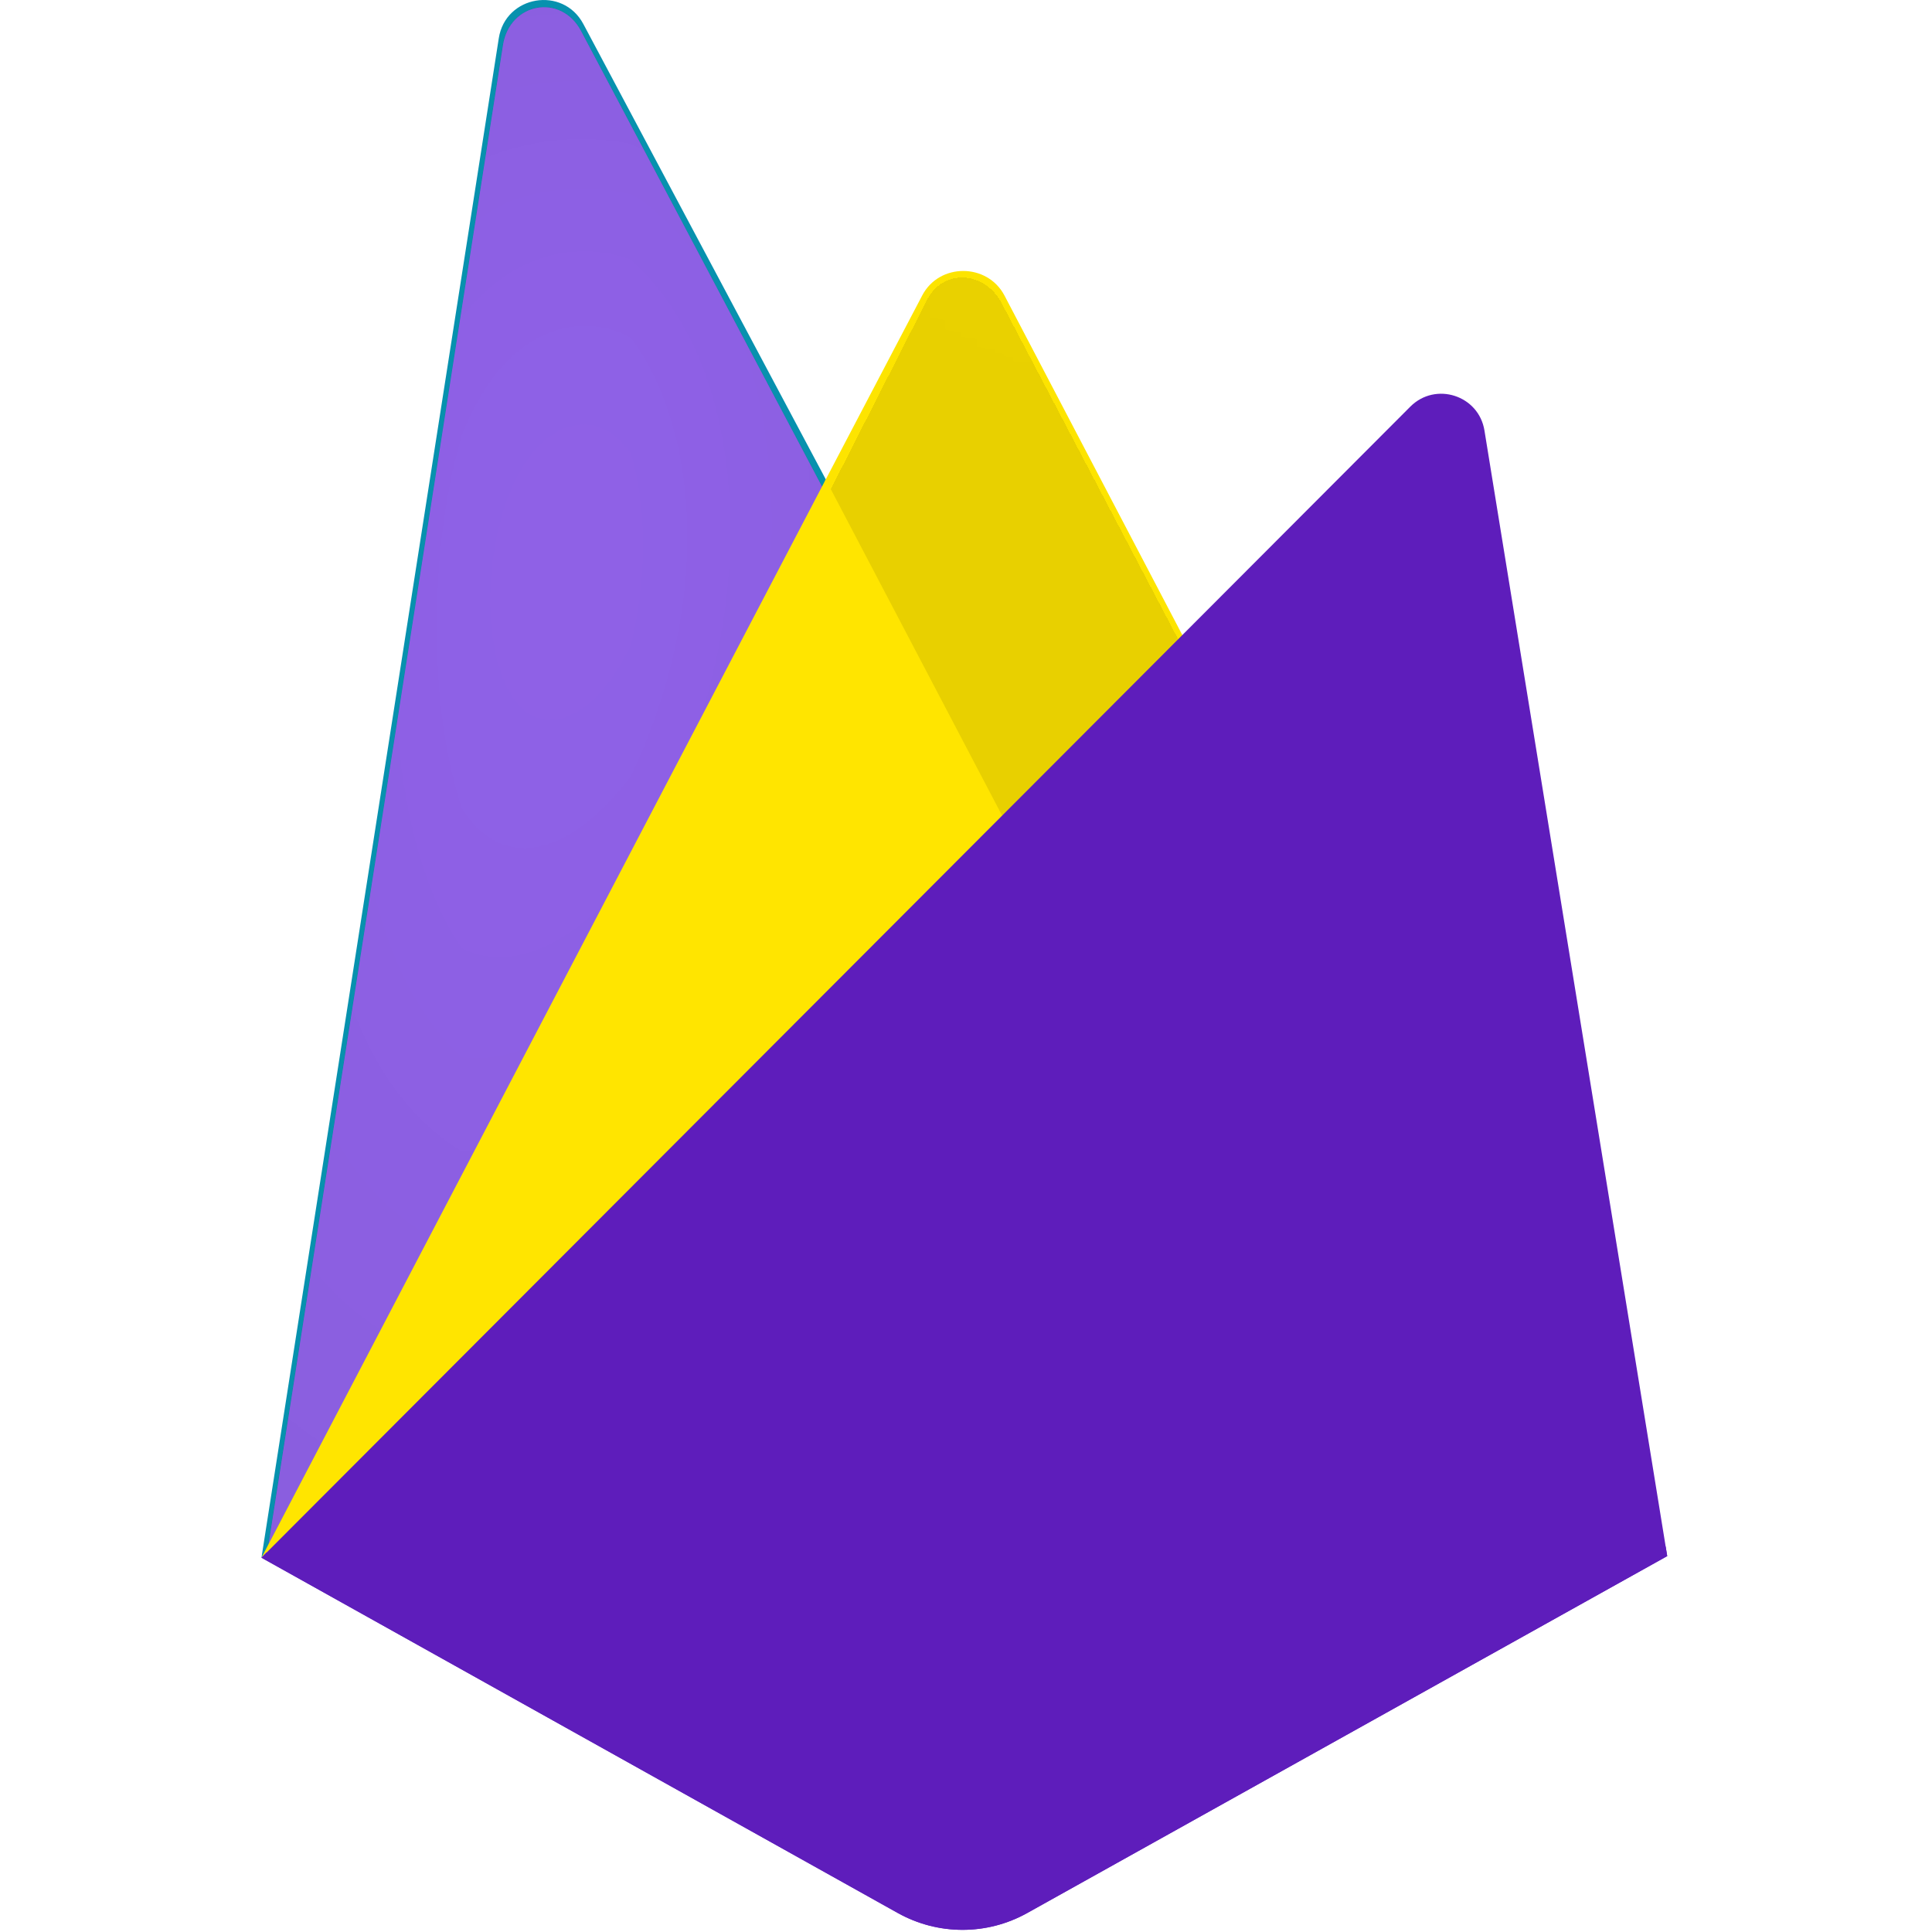
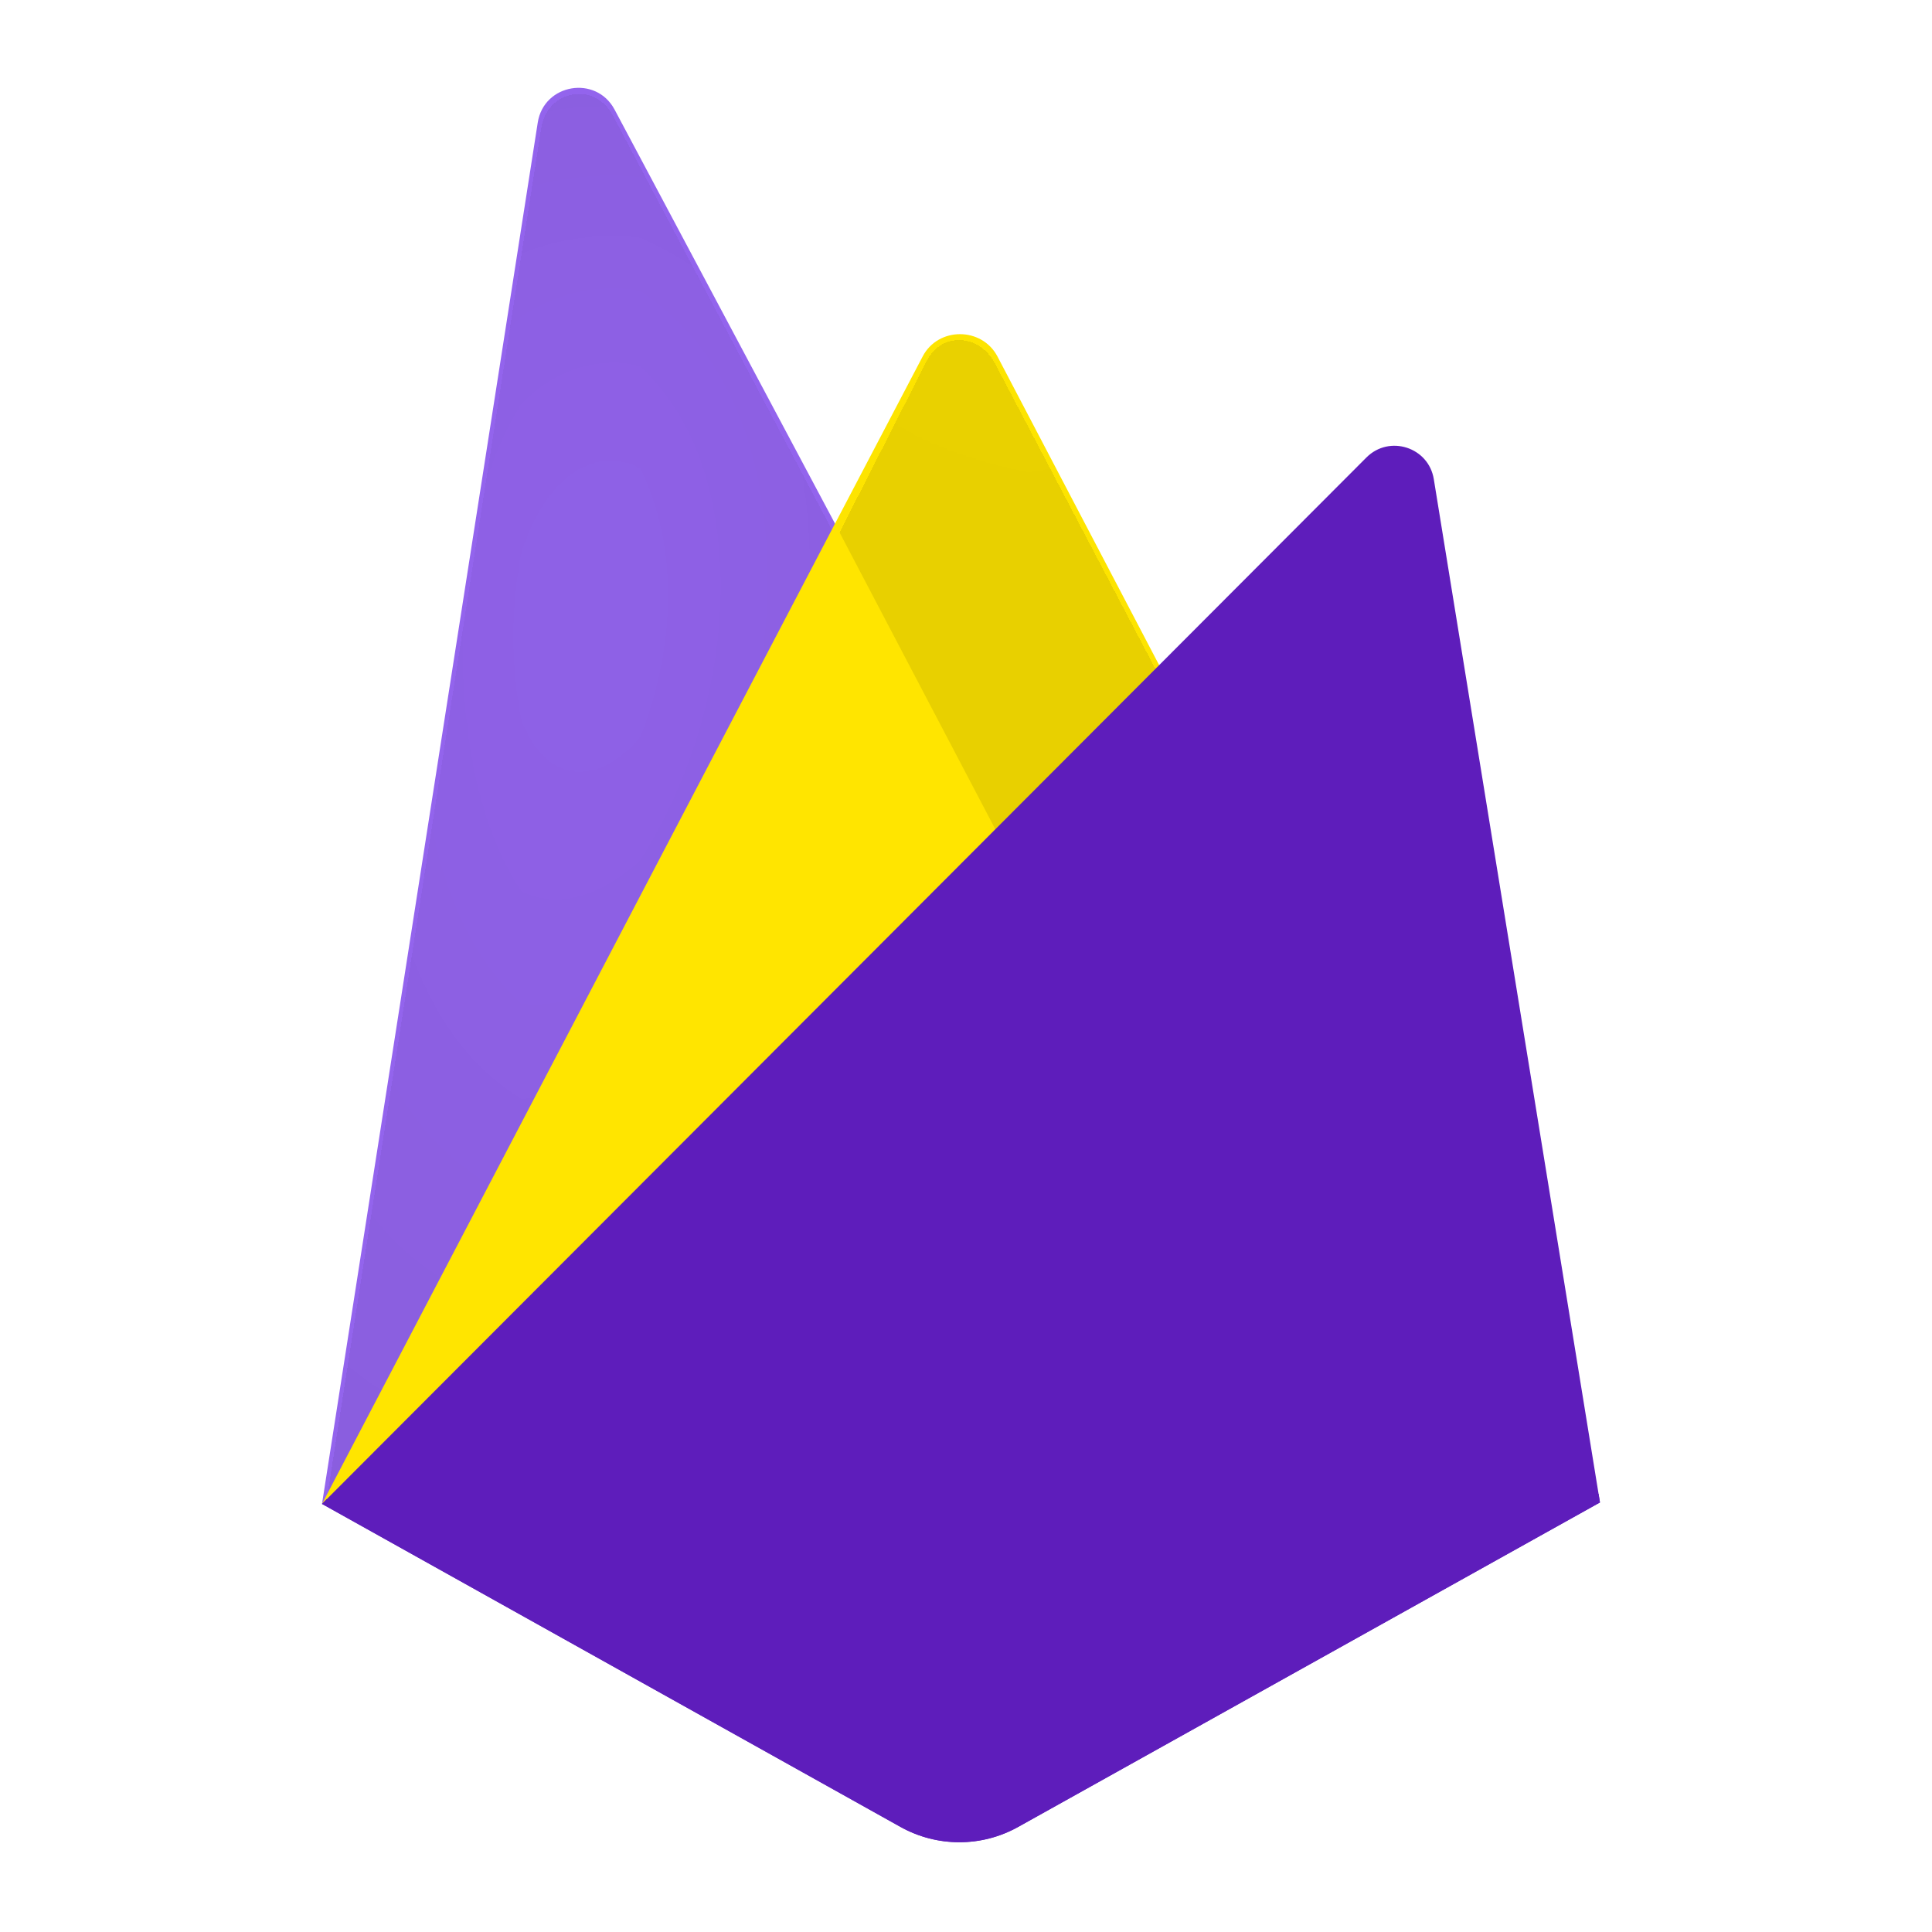
- <svg xmlns="http://www.w3.org/2000/svg" width="60" height="60" viewBox="0 0 60 60" fill="none">
-   <path d="M8.12 48.376L8.482 47.868L25.646 15.301L25.682 14.956L18.116 0.745C17.482 -0.445 15.698 -0.144 15.49 1.188L8.12 48.376Z" fill="#0791AE" />
-   <path d="M8.334 47.989L8.608 47.453L25.592 15.228L18.045 0.959C17.417 -0.219 15.825 0.081 15.619 1.4L8.334 47.989Z" fill="#078DA9" />
+ <svg xmlns="http://www.w3.org/2000/svg" width="66" height="66" viewBox="0 0 66 66" fill="none">
+   <path d="M11 51.376L11.363 50.868L28.526 18.301L28.562 17.956L20.996 3.745C20.363 2.555 18.578 2.856 18.37 4.188L11 51.376Z" fill="#9364ED" />
+   <path d="M11.214 50.989L11.489 50.453L28.472 18.228L20.925 3.959C20.298 2.781 18.705 3.081 18.499 4.4L11.214 50.989Z" fill="#9364ED" />
  <g filter="url(#filter0_i_479_9558)">
-     <path d="M8.334 47.989L8.608 47.453L25.592 15.228L18.045 0.959C17.417 -0.219 15.825 0.081 15.619 1.4L8.334 47.989Z" fill="#9364ED" />
+     <path d="M11.214 50.989L11.489 50.453L28.472 18.228L20.925 3.959C20.298 2.781 18.705 3.081 18.499 4.4L11.214 50.989Z" fill="#9364ED" />
  </g>
-   <path d="M31.197 25.707L36.831 19.937L31.196 9.18C30.661 8.162 29.167 8.159 28.638 9.18L25.628 14.921V15.411L31.197 25.707Z" fill="#FDE400" />
-   <path d="M31.097 25.465L36.574 19.856L31.097 9.428C30.577 8.438 29.314 8.334 28.799 9.327L25.772 15.158L25.682 15.456L31.097 25.465Z" fill="#FFE500" />
+   <path d="M34.078 28.707L39.711 22.937L34.076 12.18C33.541 11.162 32.048 11.159 31.518 12.18L28.508 17.922V18.41L34.078 28.707Z" fill="#FDE400" />
+   <path d="M33.977 28.465L39.454 22.856L33.977 12.428C33.457 11.438 32.194 11.334 31.679 12.327L28.653 18.157L28.562 18.456L33.977 28.465Z" fill="#FFE500" />
  <g filter="url(#filter1_i_479_9558)">
-     <path d="M31.097 25.465L36.574 19.856L31.097 9.428C30.577 8.438 29.314 8.334 28.799 9.327L25.682 15.456L31.097 25.465Z" fill="#FFE500" />
+     <path d="M33.977 28.465L39.454 22.856L33.977 12.428C33.457 11.438 32.194 11.334 31.679 12.327L28.562 18.456L33.977 28.465Z" fill="#FFE500" />
  </g>
-   <path d="M8.12 48.376L8.284 48.21L8.882 47.967L30.844 26.087L31.122 25.33L25.643 14.89L8.12 48.376Z" fill="#FFE500" />
-   <path d="M31.901 59.411L51.777 48.326L46.101 13.37C45.924 12.276 44.582 11.844 43.799 12.628L8.12 48.376L27.882 59.41C29.131 60.107 30.652 60.108 31.901 59.411Z" fill="#5E1DBB" />
-   <path d="M51.599 48.232L45.966 13.541C45.79 12.456 44.674 12.007 43.897 12.785L8.34 48.308L27.885 59.232C29.125 59.924 30.634 59.925 31.874 59.233L51.599 48.232Z" fill="#5E1DBB" />
-   <path d="M31.901 59.084C30.652 59.781 29.131 59.781 27.882 59.083L8.279 48.208L8.12 48.376L27.882 59.41C29.131 60.107 30.652 60.108 31.901 59.411L51.777 48.326L51.728 48.026L31.901 59.084Z" fill="#5E1DBB" />
+   <path d="M11 51.376L11.165 51.21L11.762 50.967L33.724 29.087L34.002 28.33L28.524 17.89L11 51.376Z" fill="#FFE500" />
+   <path d="M34.781 62.411L54.657 51.326L48.981 16.369C48.804 15.276 47.462 14.844 46.679 15.628L11 51.376L30.762 62.41C32.011 63.107 33.532 63.108 34.781 62.411Z" fill="#5E1DBB" />
+   <path d="M54.479 51.232L48.846 16.541C48.67 15.456 47.554 15.007 46.778 15.785L11.22 51.308L30.765 62.232C32.005 62.924 33.514 62.925 34.754 62.233L54.479 51.232Z" fill="#5E1DBB" />
+   <path d="M34.781 62.084C33.532 62.781 32.011 62.781 30.762 62.083L11.159 51.208L11 51.376L30.762 62.41C32.011 63.107 33.532 63.108 34.781 62.411L54.657 51.326L54.609 51.026L34.781 62.084Z" fill="#5E1DBB" />
  <defs>
-     <filter id="filter0_i_479_9558" x="8.334" y="0.223" width="17.258" height="47.766" filterUnits="userSpaceOnUse" color-interpolation-filters="sRGB">
+     <filter id="filter0_i_479_9558" x="11.214" y="3.223" width="17.258" height="47.766" filterUnits="userSpaceOnUse" color-interpolation-filters="sRGB">
      <feFlood flood-opacity="0" result="BackgroundImageFix" />
      <feBlend mode="normal" in="SourceGraphic" in2="BackgroundImageFix" result="shape" />
      <feColorMatrix in="SourceAlpha" type="matrix" values="0 0 0 0 0 0 0 0 0 0 0 0 0 0 0 0 0 0 127 0" result="hardAlpha" />
      <feOffset />
      <feGaussianBlur stdDeviation="39.886" />
      <feComposite in2="hardAlpha" operator="arithmetic" k2="-1" k3="1" />
      <feColorMatrix type="matrix" values="0 0 0 0 0 0 0 0 0 0 0 0 0 0 0 0 0 0 0.06 0" />
      <feBlend mode="normal" in2="shape" result="effect1_innerShadow_479_9558" />
    </filter>
-     <filter id="filter1_i_479_9558" x="25.682" y="-7.323" width="13.171" height="32.787" filterUnits="userSpaceOnUse" color-interpolation-filters="sRGB">
+     <filter id="filter1_i_479_9558" x="28.562" y="-4.323" width="13.171" height="32.787" filterUnits="userSpaceOnUse" color-interpolation-filters="sRGB">
      <feFlood flood-opacity="0" result="BackgroundImageFix" />
      <feBlend mode="normal" in="SourceGraphic" in2="BackgroundImageFix" result="shape" />
      <feColorMatrix in="SourceAlpha" type="matrix" values="0 0 0 0 0 0 0 0 0 0 0 0 0 0 0 0 0 0 127 0" result="hardAlpha" />
      <feOffset dx="2.279" dy="-20.513" />
      <feGaussianBlur stdDeviation="7.977" />
      <feComposite in2="hardAlpha" operator="arithmetic" k2="-1" k3="1" />
      <feColorMatrix type="matrix" values="0 0 0 0 0 0 0 0 0 0 0 0 0 0 0 0 0 0 0.09 0" />
      <feBlend mode="normal" in2="shape" result="effect1_innerShadow_479_9558" />
    </filter>
  </defs>
</svg>
